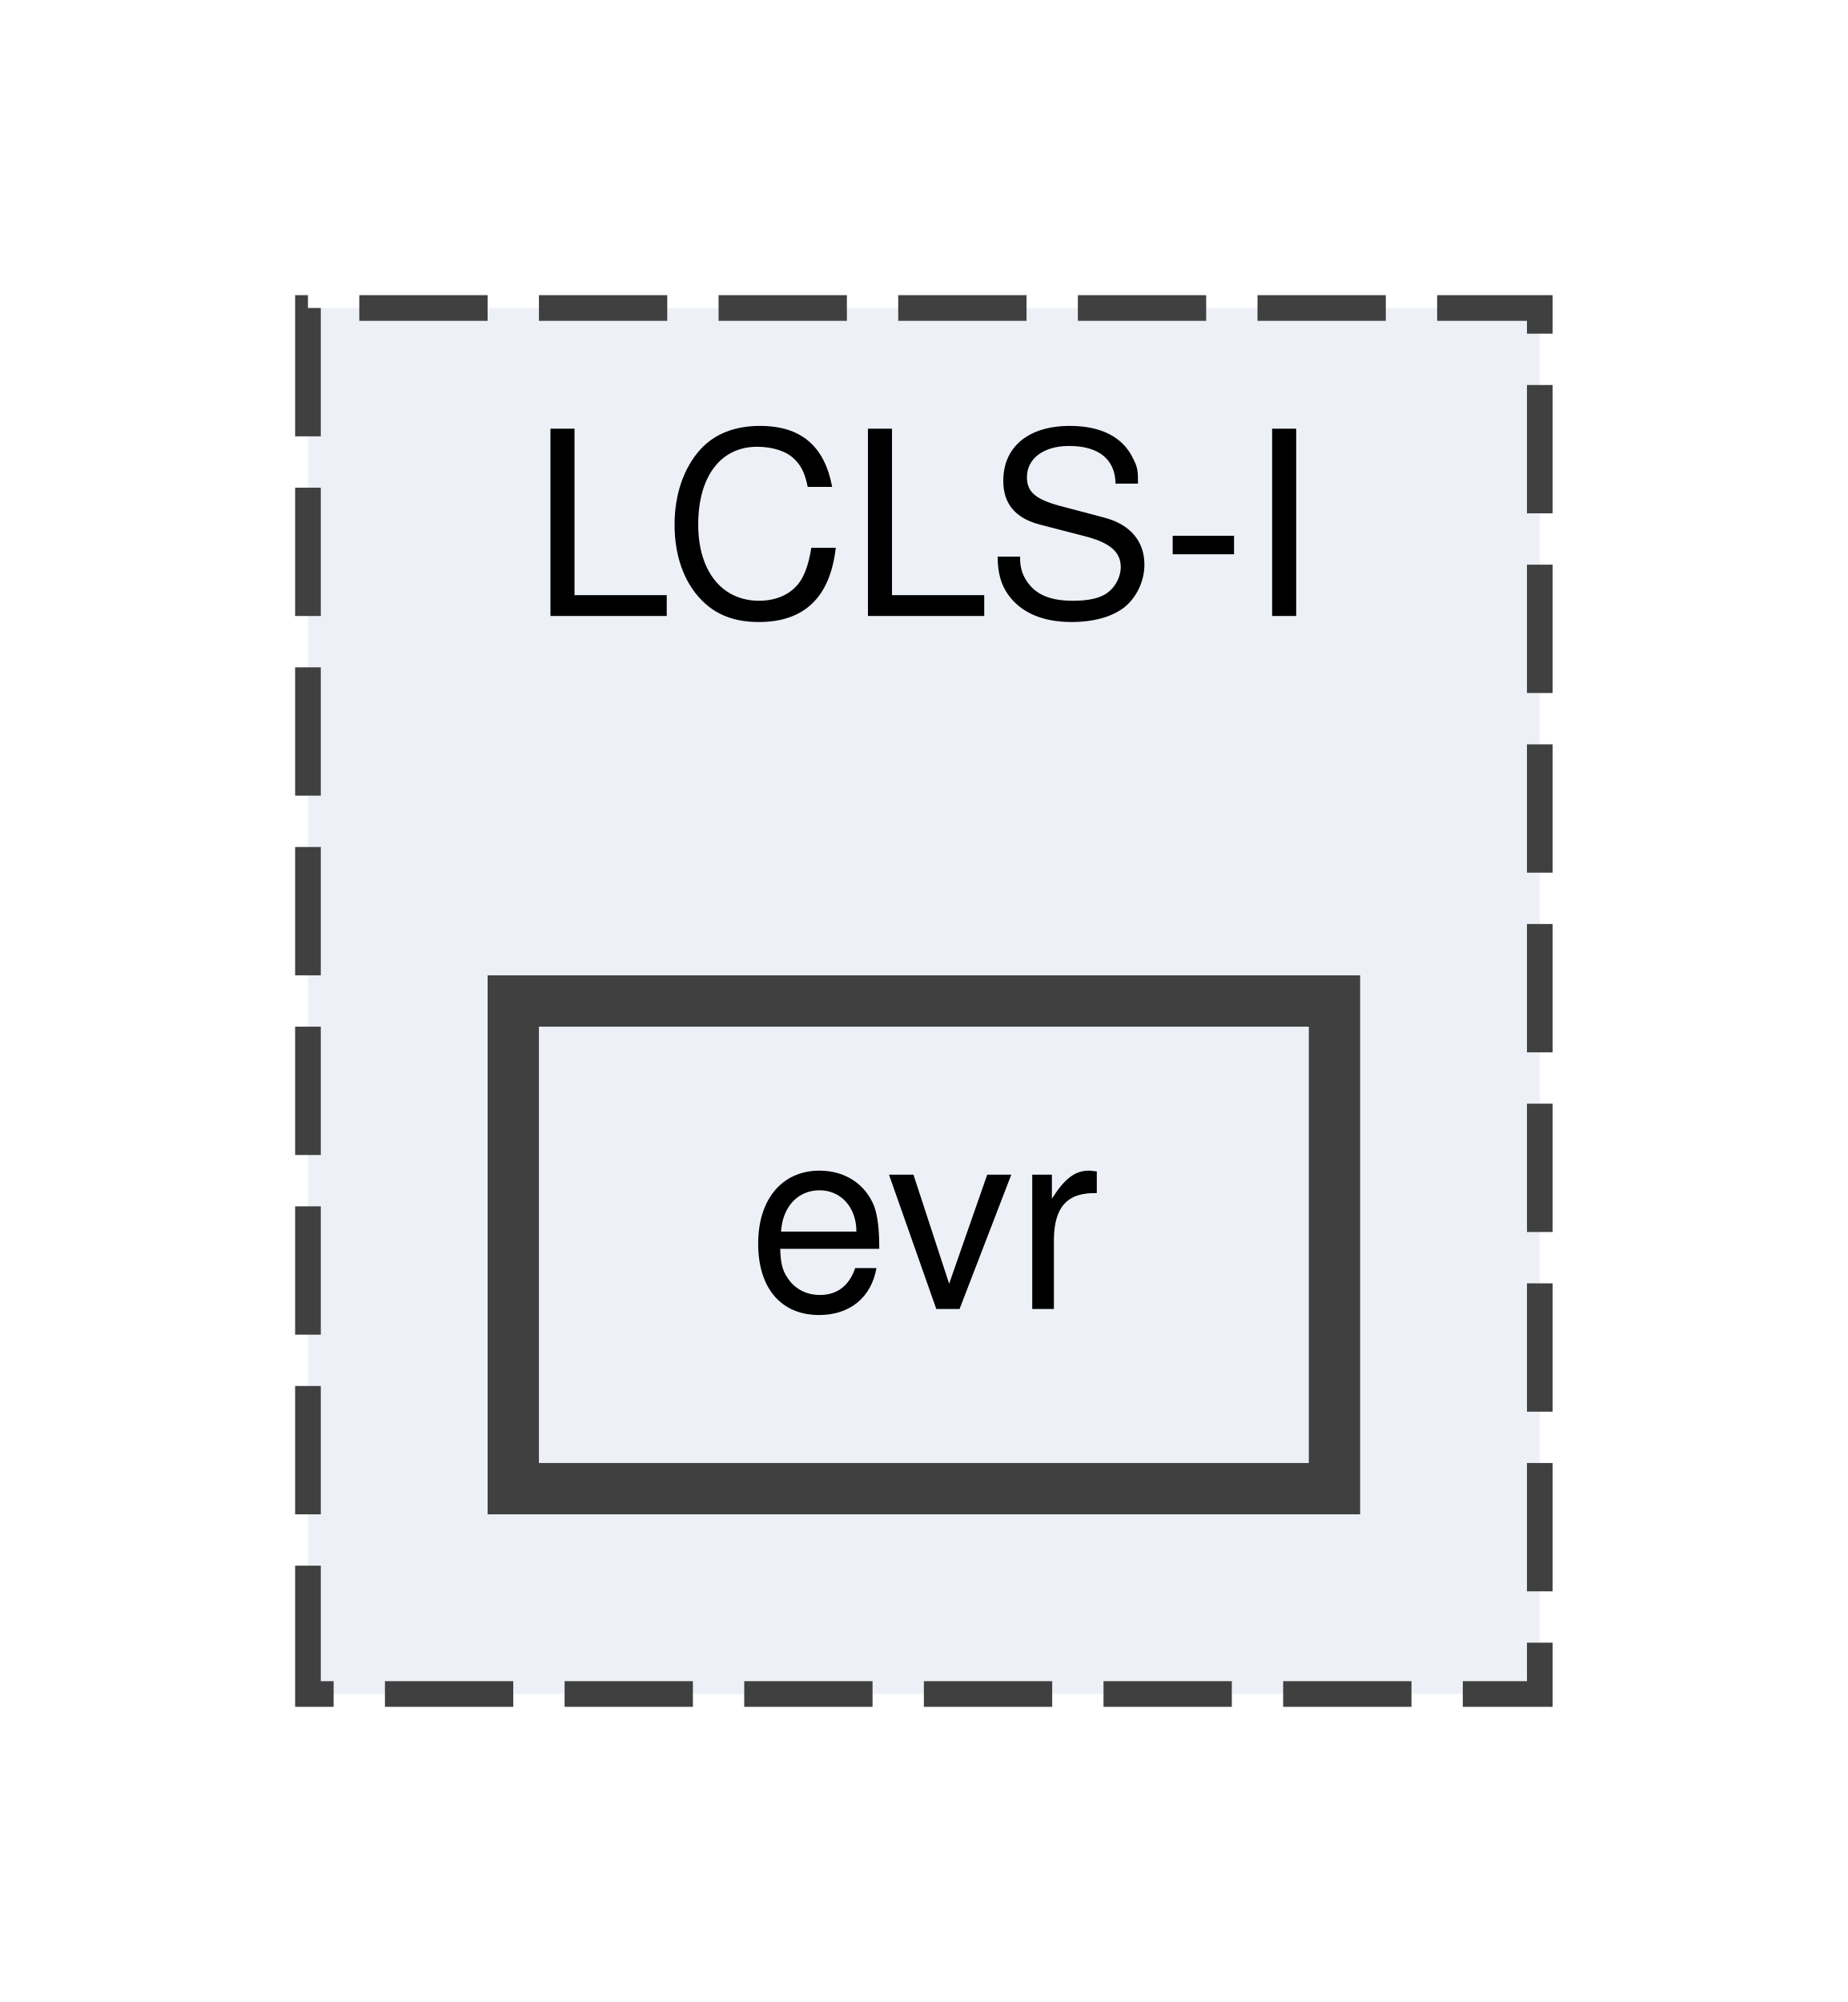
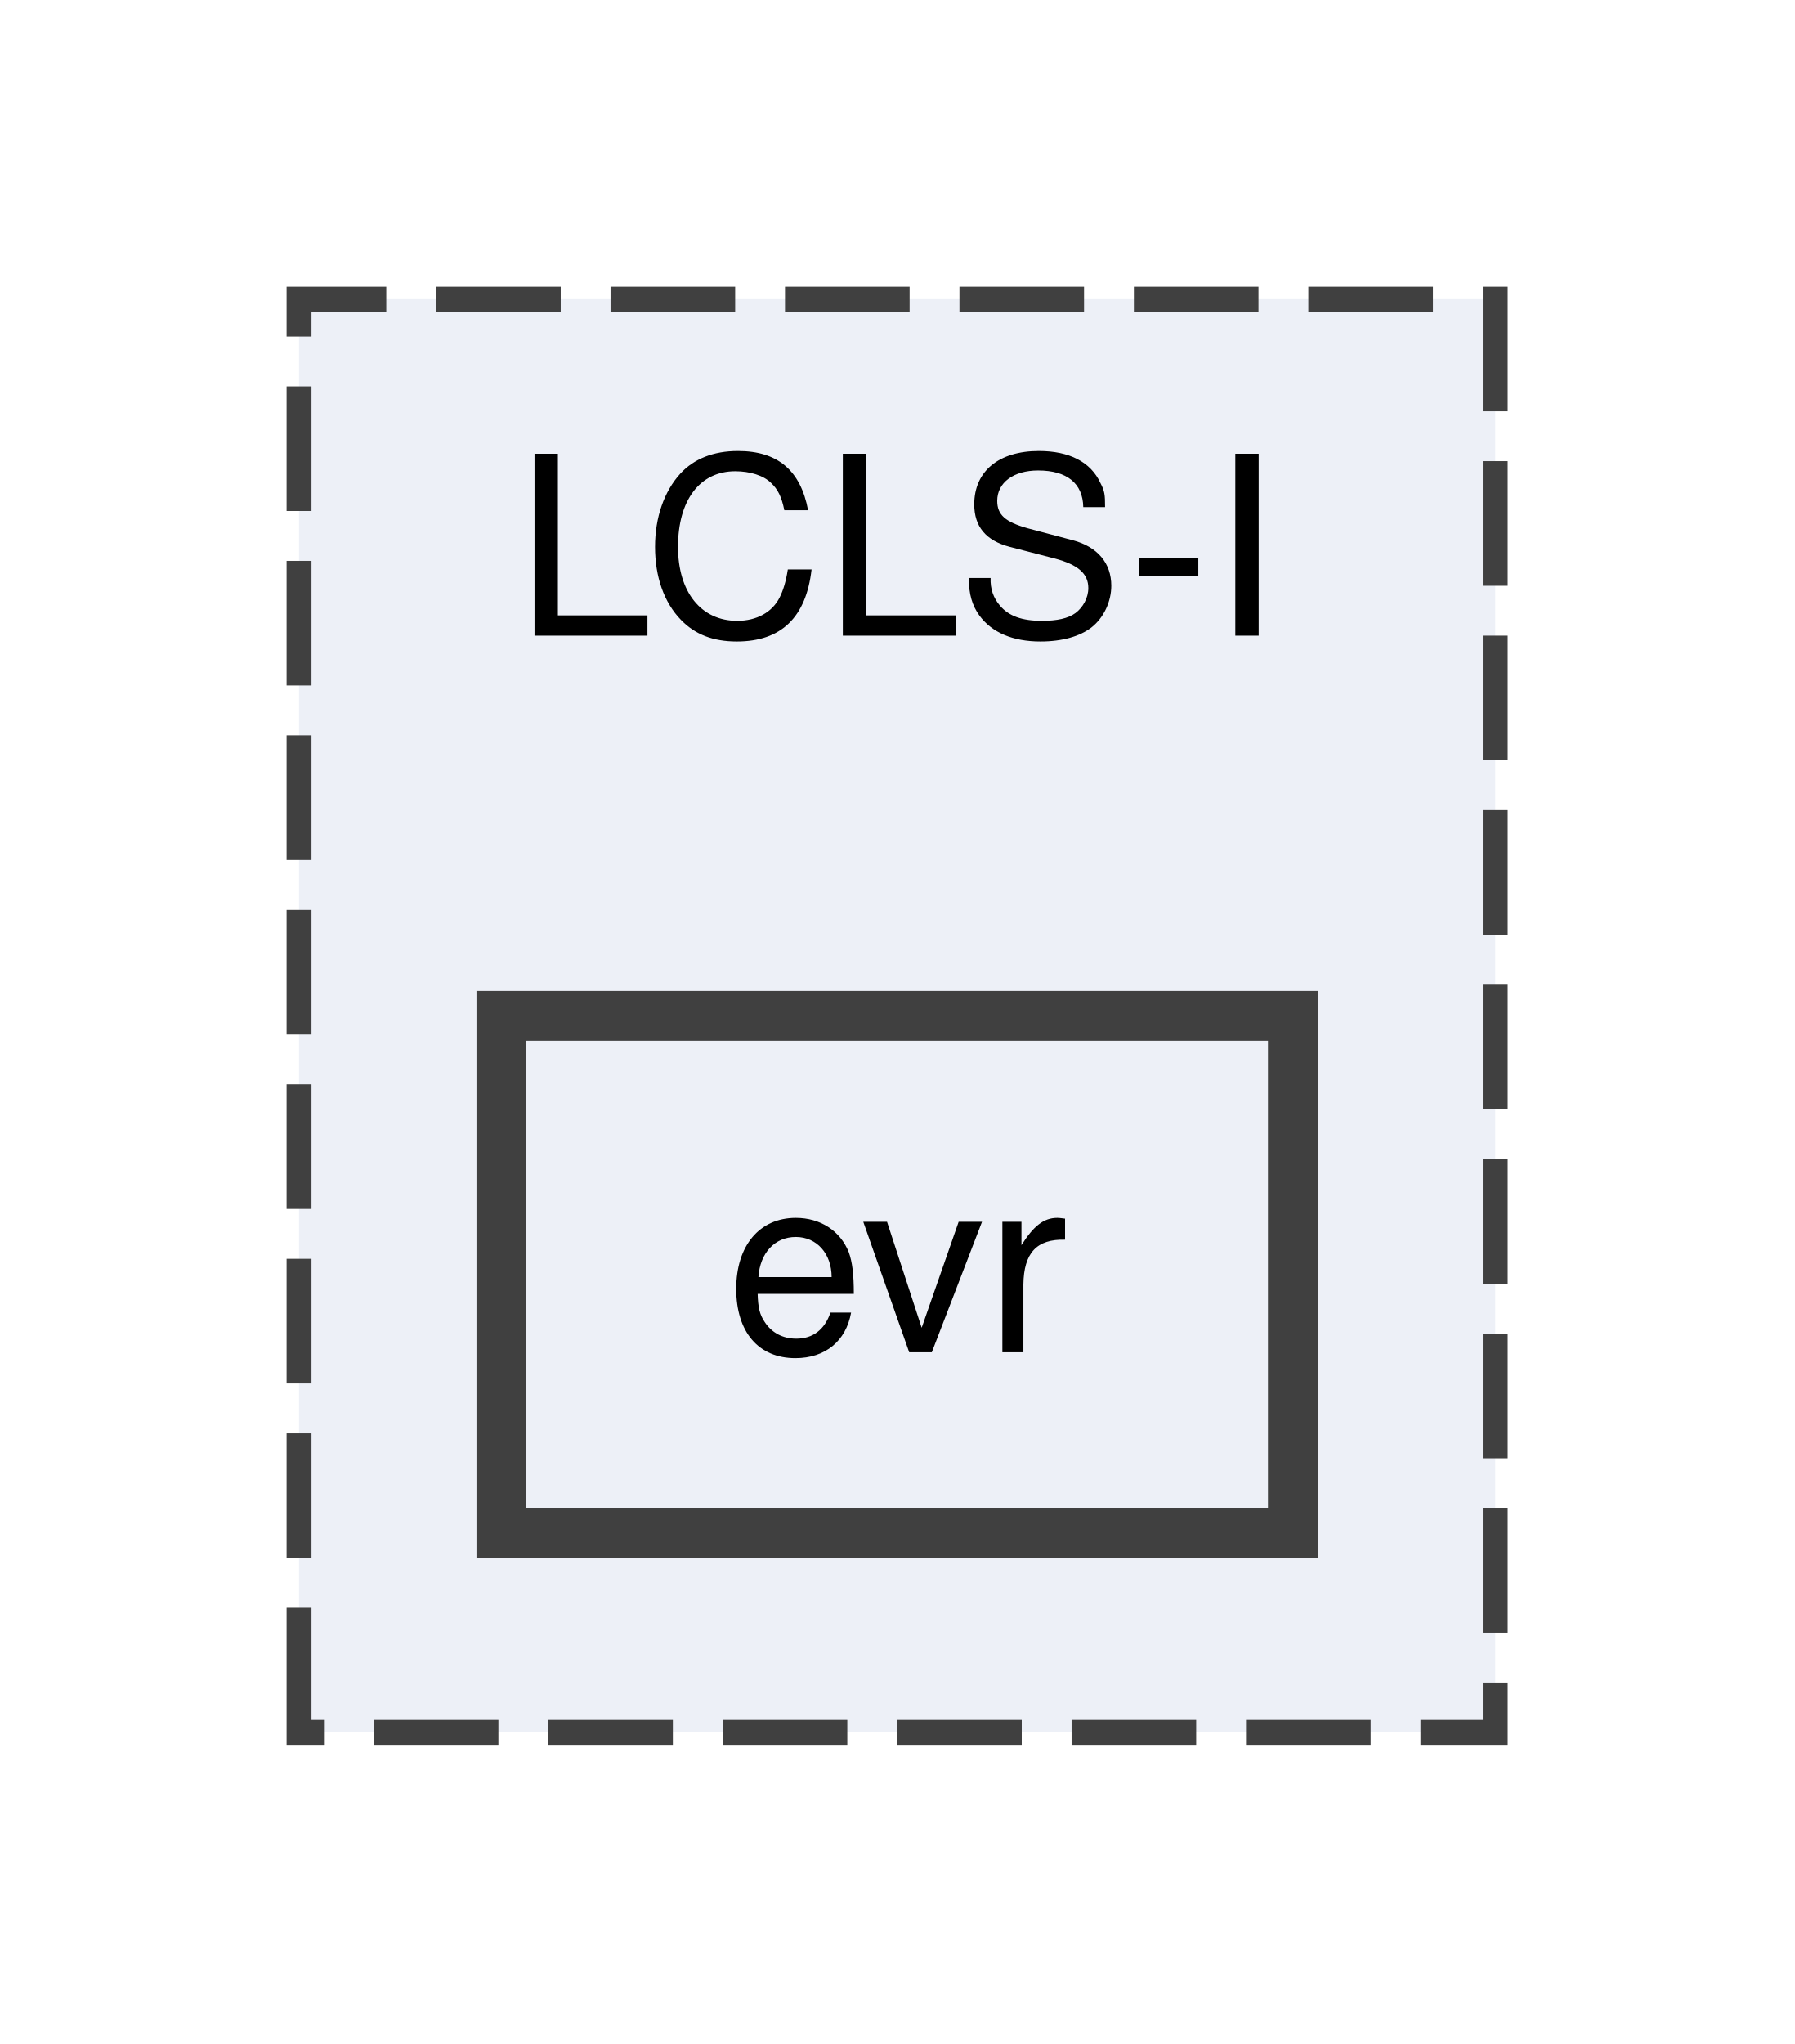
- <svg xmlns="http://www.w3.org/2000/svg" xmlns:xlink="http://www.w3.org/1999/xlink" width="72pt" height="78pt" viewBox="0.00 0.00 72.00 78.00">
-   <g id="graph0" class="graph" transform="scale(1 1) rotate(0) translate(4 74)">
+ <svg xmlns="http://www.w3.org/2000/svg" xmlns:xlink="http://www.w3.org/1999/xlink" width="72pt" height="82pt" viewBox="0.00 0.00 72.00 82.00">
+   <g id="graph0" class="graph" transform="scale(1 1) rotate(0) translate(4 77.5)">
    <g id="clust1" class="cluster">
      <g id="a_clust1">
        <a xlink:href="dir_45452d0ad76ff0d7a648922e73569023.html" target="_top" xlink:title="LCLS-I">
-           <polygon fill="#edf0f7" stroke="#404040" stroke-dasharray="5,2" points="8,-8 8,-62 56,-62 56,-8 8,-8" />
-           <text text-anchor="middle" x="32" y="-50" font-family="Helvetica,sans-Serif" font-size="10.00">LCLS-I</text>
+           <polygon fill="#edf0f7" stroke="#404040" stroke-dasharray="5,2" points="8,-8 8,-65.5 56,-65.5 56,-8 8,-8" />
+           <text xml:space="preserve" text-anchor="middle" x="32" y="-52" font-family="Helvetica,sans-Serif" font-size="10.00">LCLS-I</text>
        </a>
      </g>
    </g>
    <g id="node1" class="node">
      <g id="a_node1">
        <a xlink:href="dir_09cbf8d7331ae690114233e8f0ba11cc.html" target="_top" xlink:title="evr">
-           <polygon fill="#edf0f7" stroke="#404040" stroke-width="2" points="48,-35 16,-35 16,-16 48,-16 48,-35" />
-           <text text-anchor="middle" x="32" y="-23" font-family="Helvetica,sans-Serif" font-size="10.00">evr</text>
+           <polygon fill="#edf0f7" stroke="#404040" stroke-width="2" points="47.88,-36.75 16.12,-36.75 16.12,-16 47.88,-16 47.88,-36.75" />
+           <text xml:space="preserve" text-anchor="middle" x="32" y="-23.25" font-family="Helvetica,sans-Serif" font-size="10.00">evr</text>
        </a>
      </g>
    </g>
  </g>
</svg>
